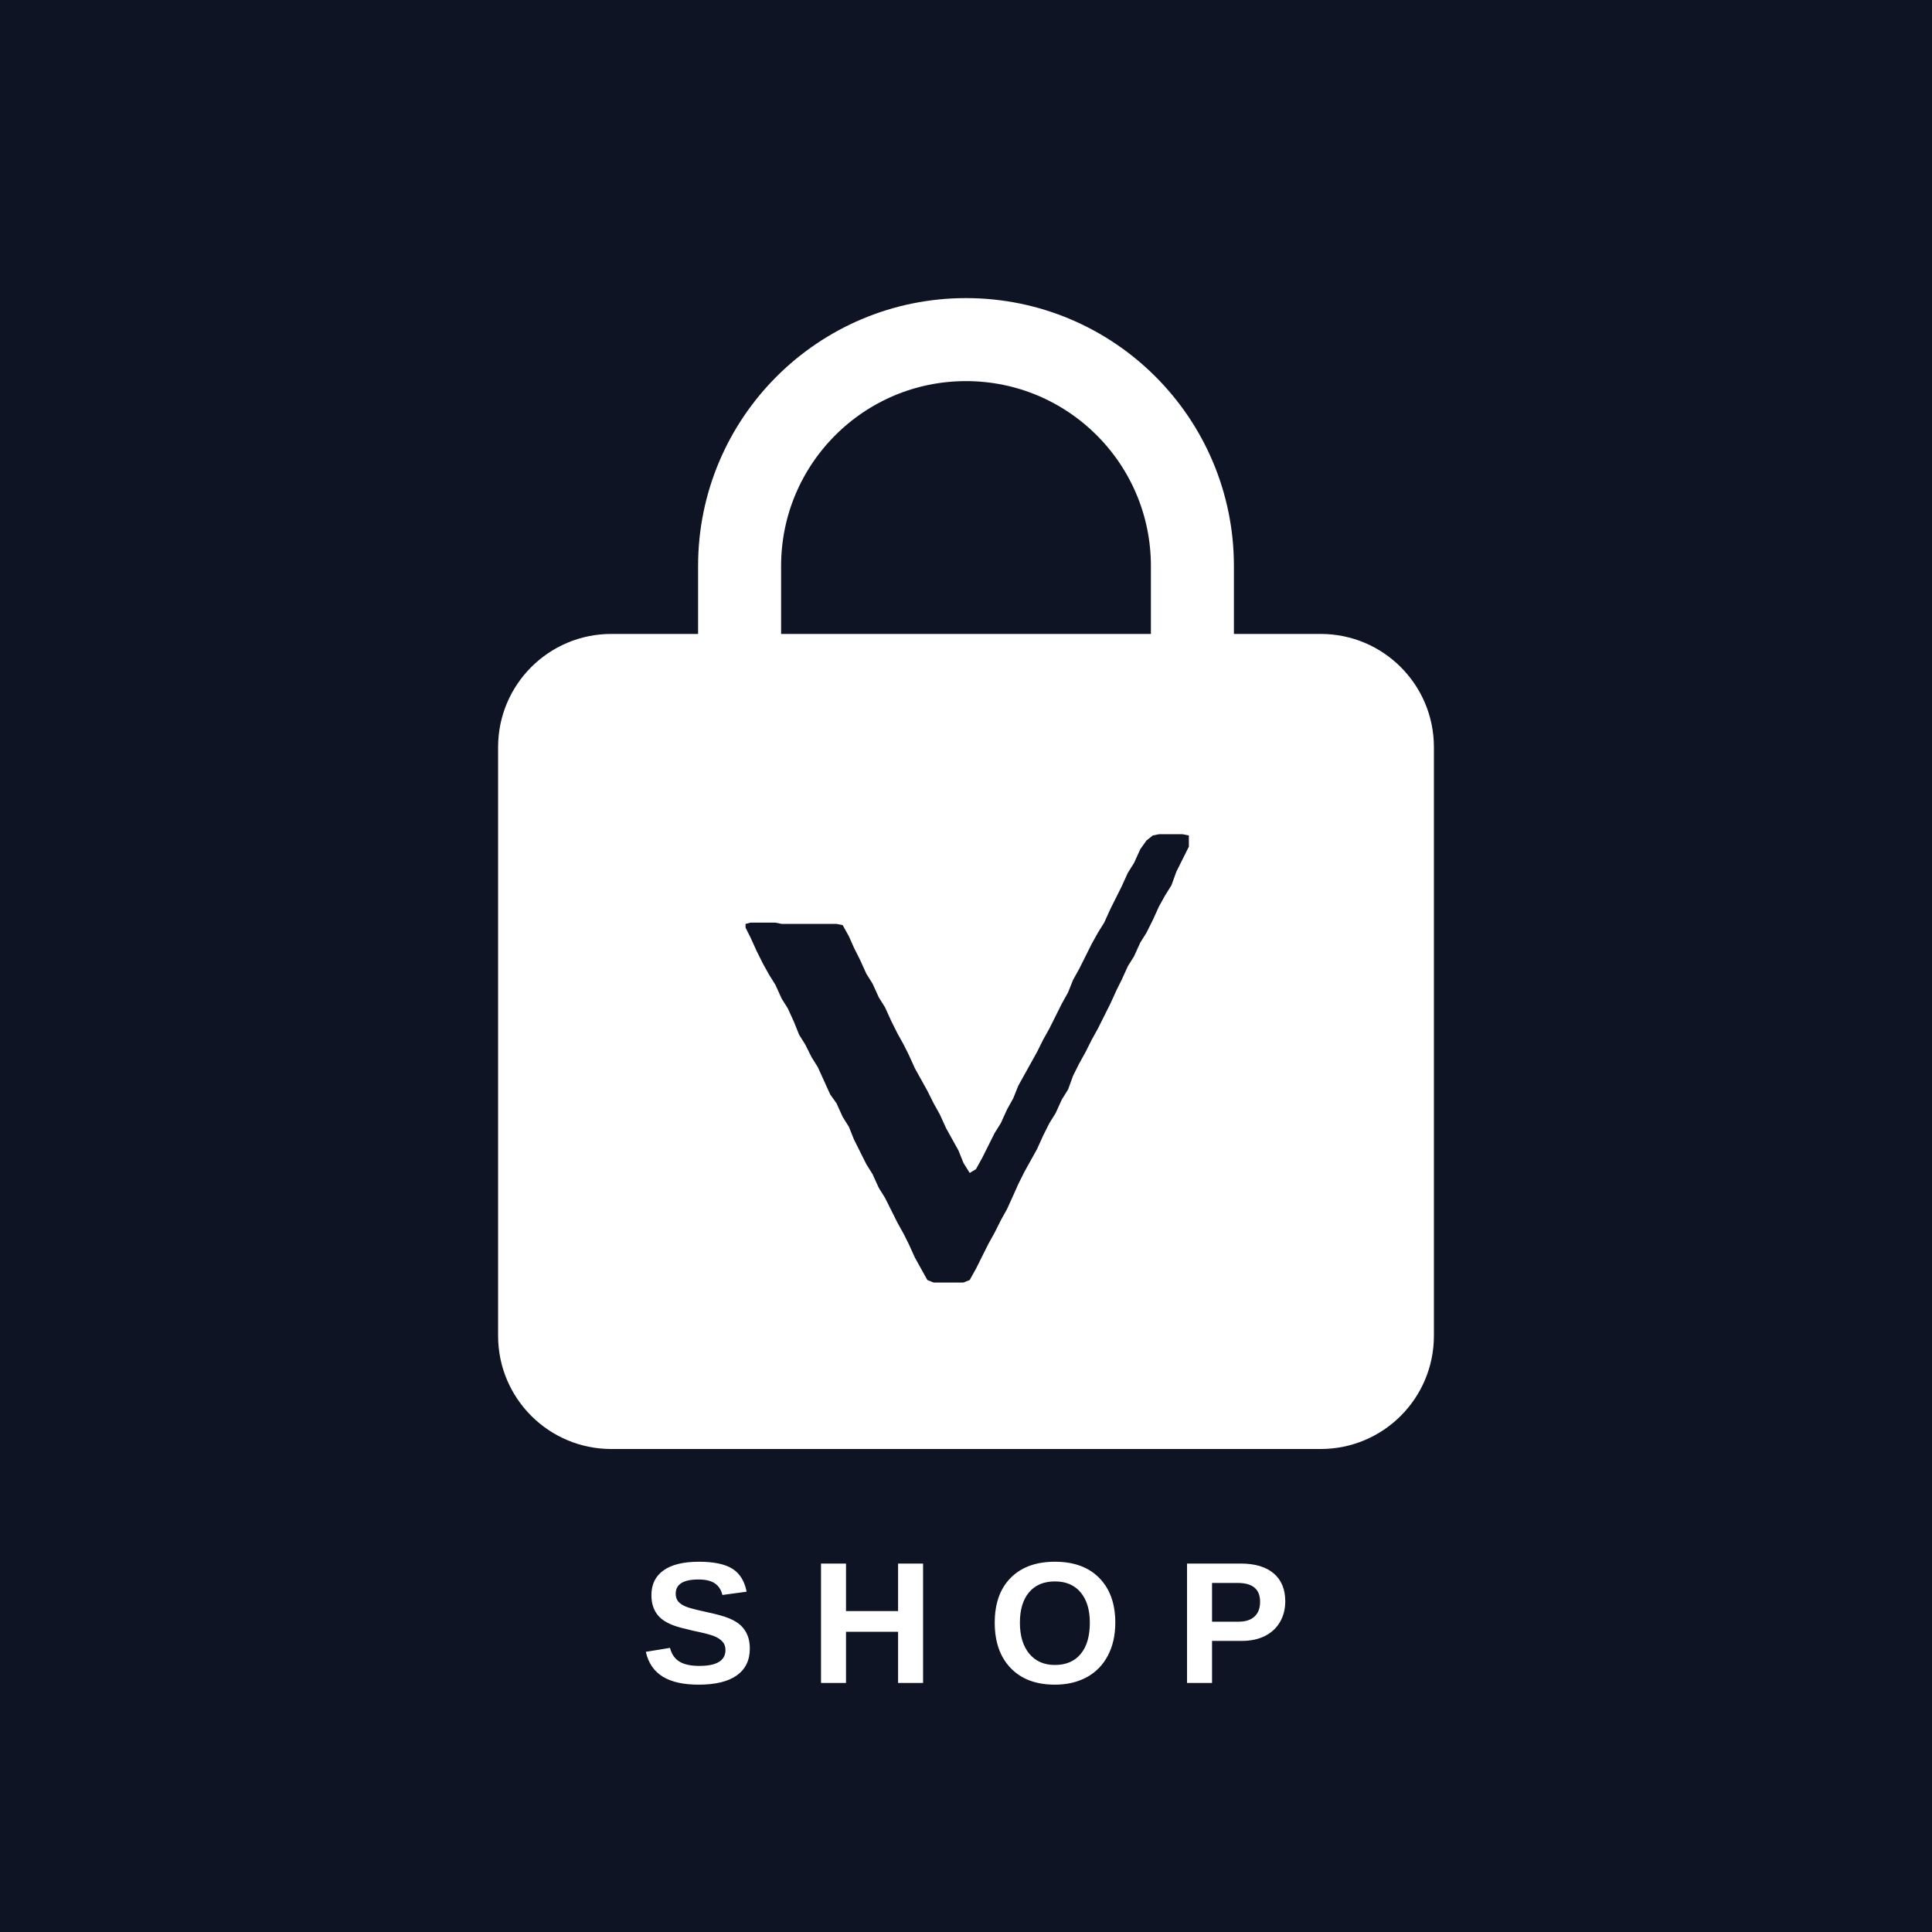
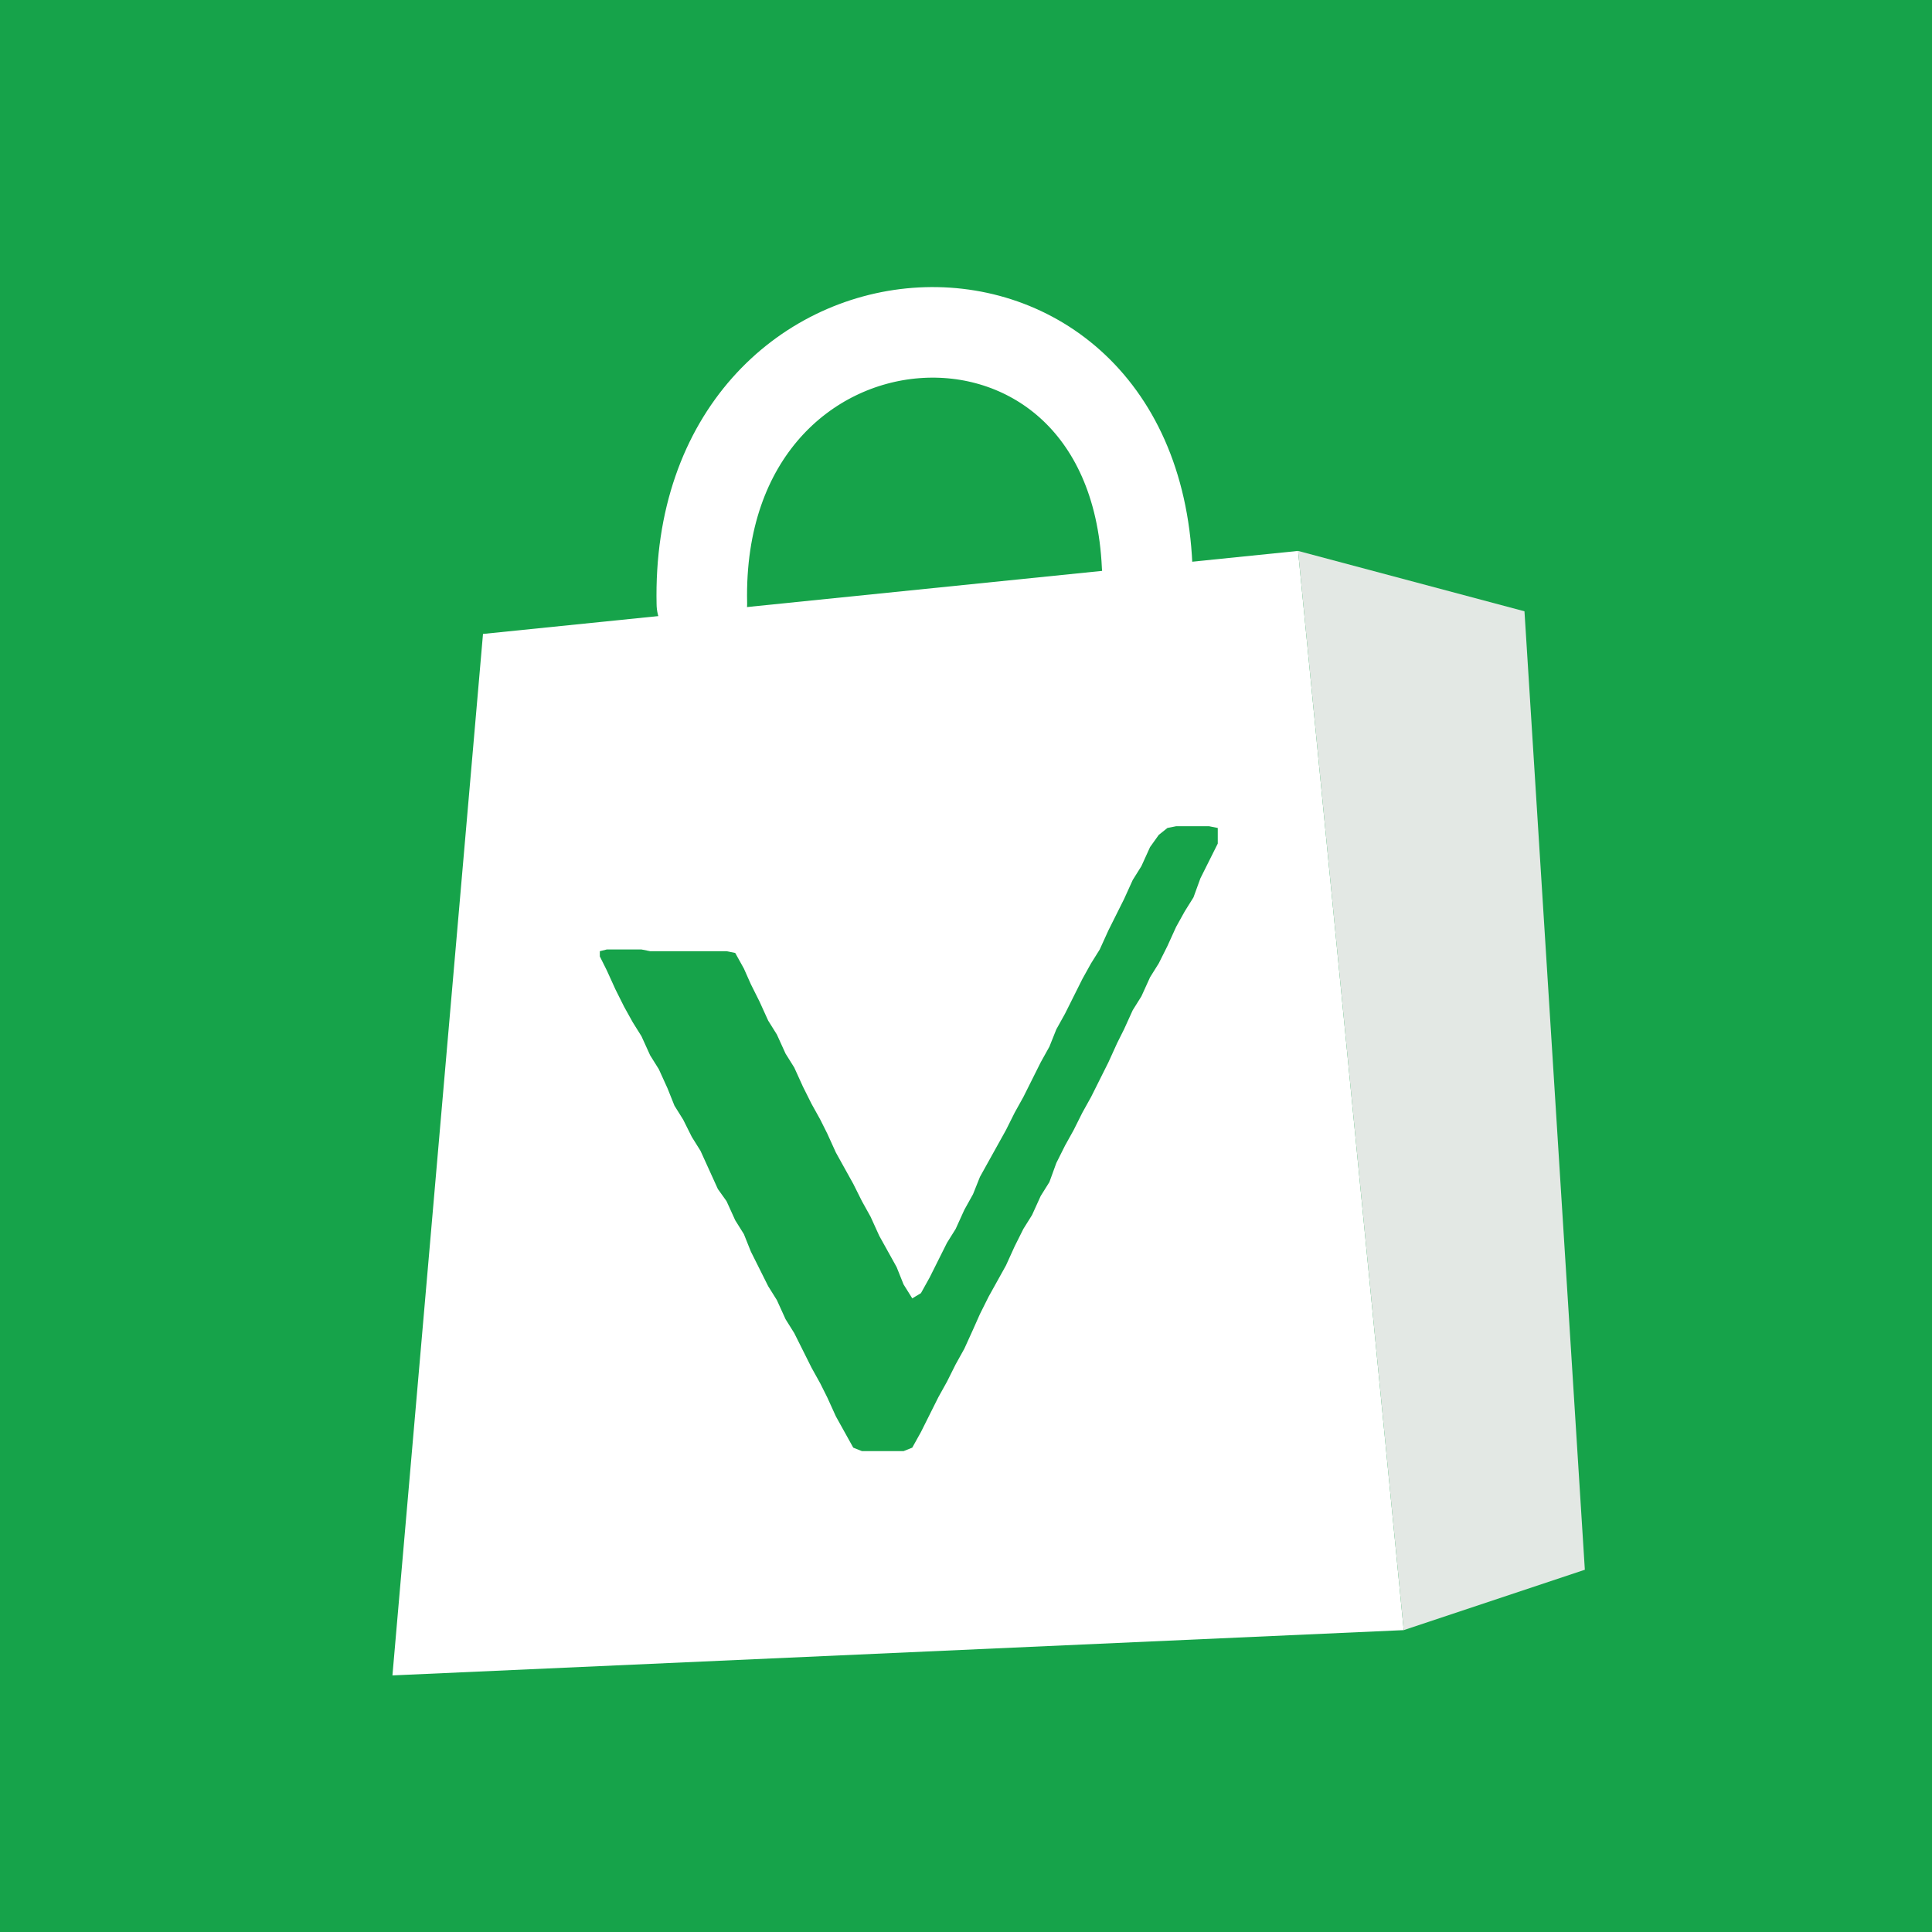
<svg xmlns="http://www.w3.org/2000/svg" viewBox="0 0 512 512">
-   <rect width="512" height="512" fill="#0f1424" />
-   <path d="M196 176 V150 a60 60 0 0 1 120 0 V176" fill="none" stroke="#ffffff" stroke-width="22" stroke-linecap="round" />
-   <rect x="132" y="168" width="248" height="216" rx="30" fill="#ffffff" />
-   <g transform="translate(172.5 196) scale(0.33)">
-     <path d="M 76 148 L 80 147 L 85 147 L 90 147 L 95 147 L 100 147 L 105 148 L 110 148 L 115 148 L 119 148 L 124 148 L 129 148 L 134 148 L 139 148 L 144 148 L 149 148 L 154 149 L 159 158 L 163 167 L 168 177 L 173 188 L 178 196 L 183 207 L 188 215 L 193 226 L 198 236 L 203 245 L 207 253 L 212 264 L 217 273 L 222 282 L 227 292 L 232 301 L 237 312 L 242 321 L 247 330 L 251 340 L 256 348 L 261 345 L 266 336 L 271 326 L 276 316 L 281 308 L 286 297 L 291 288 L 295 278 L 300 269 L 305 260 L 310 251 L 315 241 L 320 232 L 325 222 L 330 212 L 335 203 L 339 193 L 344 184 L 349 174 L 354 164 L 359 155 L 364 147 L 369 136 L 374 126 L 378 118 L 383 107 L 388 99 L 393 88 L 398 81 L 403 77 L 408 76 L 413 76 L 418 76 L 422 76 L 427 76 L 432 77 L 432 86 L 427 96 L 422 106 L 418 117 L 413 125 L 408 134 L 403 145 L 398 155 L 393 163 L 388 174 L 383 182 L 378 193 L 374 201 L 369 212 L 364 222 L 359 232 L 354 241 L 349 251 L 344 260 L 339 270 L 335 281 L 330 289 L 325 300 L 320 308 L 315 318 L 310 329 L 305 338 L 300 347 L 295 357 L 291 366 L 286 377 L 281 386 L 276 396 L 271 405 L 266 415 L 261 425 L 256 434 L 251 436 L 247 436 L 242 436 L 237 436 L 232 436 L 227 436 L 222 434 L 217 425 L 212 416 L 207 405 L 203 397 L 198 388 L 193 378 L 188 368 L 183 360 L 178 349 L 173 341 L 168 331 L 163 321 L 159 311 L 154 303 L 149 292 L 144 285 L 139 274 L 134 263 L 129 255 L 124 245 L 119 237 L 115 227 L 110 216 L 105 208 L 100 197 L 95 189 L 90 180 L 85 170 L 80 159 L 76 151 Z" fill="#0f1424" />
+   <rect width="512" height="512" fill="#16a34a" />
+   <path d="M186 160 C184 70 300 62 304 150" fill="none" stroke="#ffffff" stroke-width="24" stroke-linecap="round" />
+   <path d="M128 168 L344 146 L372 432 L104 444 Z" fill="#ffffff" />
+   <path d="M344 146 L404 162 L420 416 L372 432 Z" fill="#e3e8e4" />
+   <g transform="translate(124 184) scale(0.46)">
+     <path d="M 76 148 L 80 147 L 85 147 L 90 147 L 95 147 L 100 147 L 105 148 L 110 148 L 115 148 L 119 148 L 124 148 L 129 148 L 134 148 L 139 148 L 144 148 L 149 148 L 154 149 L 159 158 L 163 167 L 168 177 L 173 188 L 178 196 L 183 207 L 188 215 L 193 226 L 198 236 L 203 245 L 207 253 L 212 264 L 217 273 L 222 282 L 227 292 L 232 301 L 237 312 L 242 321 L 247 330 L 251 340 L 256 348 L 261 345 L 266 336 L 271 326 L 276 316 L 281 308 L 286 297 L 291 288 L 295 278 L 300 269 L 305 260 L 310 251 L 315 241 L 320 232 L 325 222 L 330 212 L 335 203 L 339 193 L 344 184 L 349 174 L 354 164 L 359 155 L 364 147 L 369 136 L 374 126 L 378 118 L 383 107 L 388 99 L 393 88 L 398 81 L 403 77 L 408 76 L 413 76 L 418 76 L 422 76 L 427 76 L 432 77 L 432 86 L 427 96 L 422 106 L 418 117 L 413 125 L 408 134 L 403 145 L 398 155 L 393 163 L 388 174 L 383 182 L 378 193 L 374 201 L 369 212 L 364 222 L 359 232 L 354 241 L 349 251 L 344 260 L 339 270 L 335 281 L 330 289 L 325 300 L 320 308 L 315 318 L 310 329 L 305 338 L 300 347 L 295 357 L 291 366 L 286 377 L 281 386 L 276 396 L 271 405 L 266 415 L 261 425 L 256 434 L 251 436 L 247 436 L 242 436 L 237 436 L 232 436 L 227 436 L 222 434 L 217 425 L 212 416 L 207 405 L 203 397 L 198 388 L 193 378 L 188 368 L 183 360 L 178 349 L 173 341 L 168 331 L 163 321 L 159 311 L 154 303 L 149 292 L 144 285 L 139 274 L 134 263 L 129 255 L 124 245 L 119 237 L 115 227 L 110 216 L 105 208 L 100 197 L 95 189 L 90 180 L 85 170 L 80 159 L 76 151 Z" fill="#16a34a" />
  </g>
-   <text x="256" y="446" text-anchor="middle" font-family="Arial, Helvetica, sans-serif" font-weight="700" font-size="46" letter-spacing="14" fill="#ffffff">SHOP</text>
</svg>
